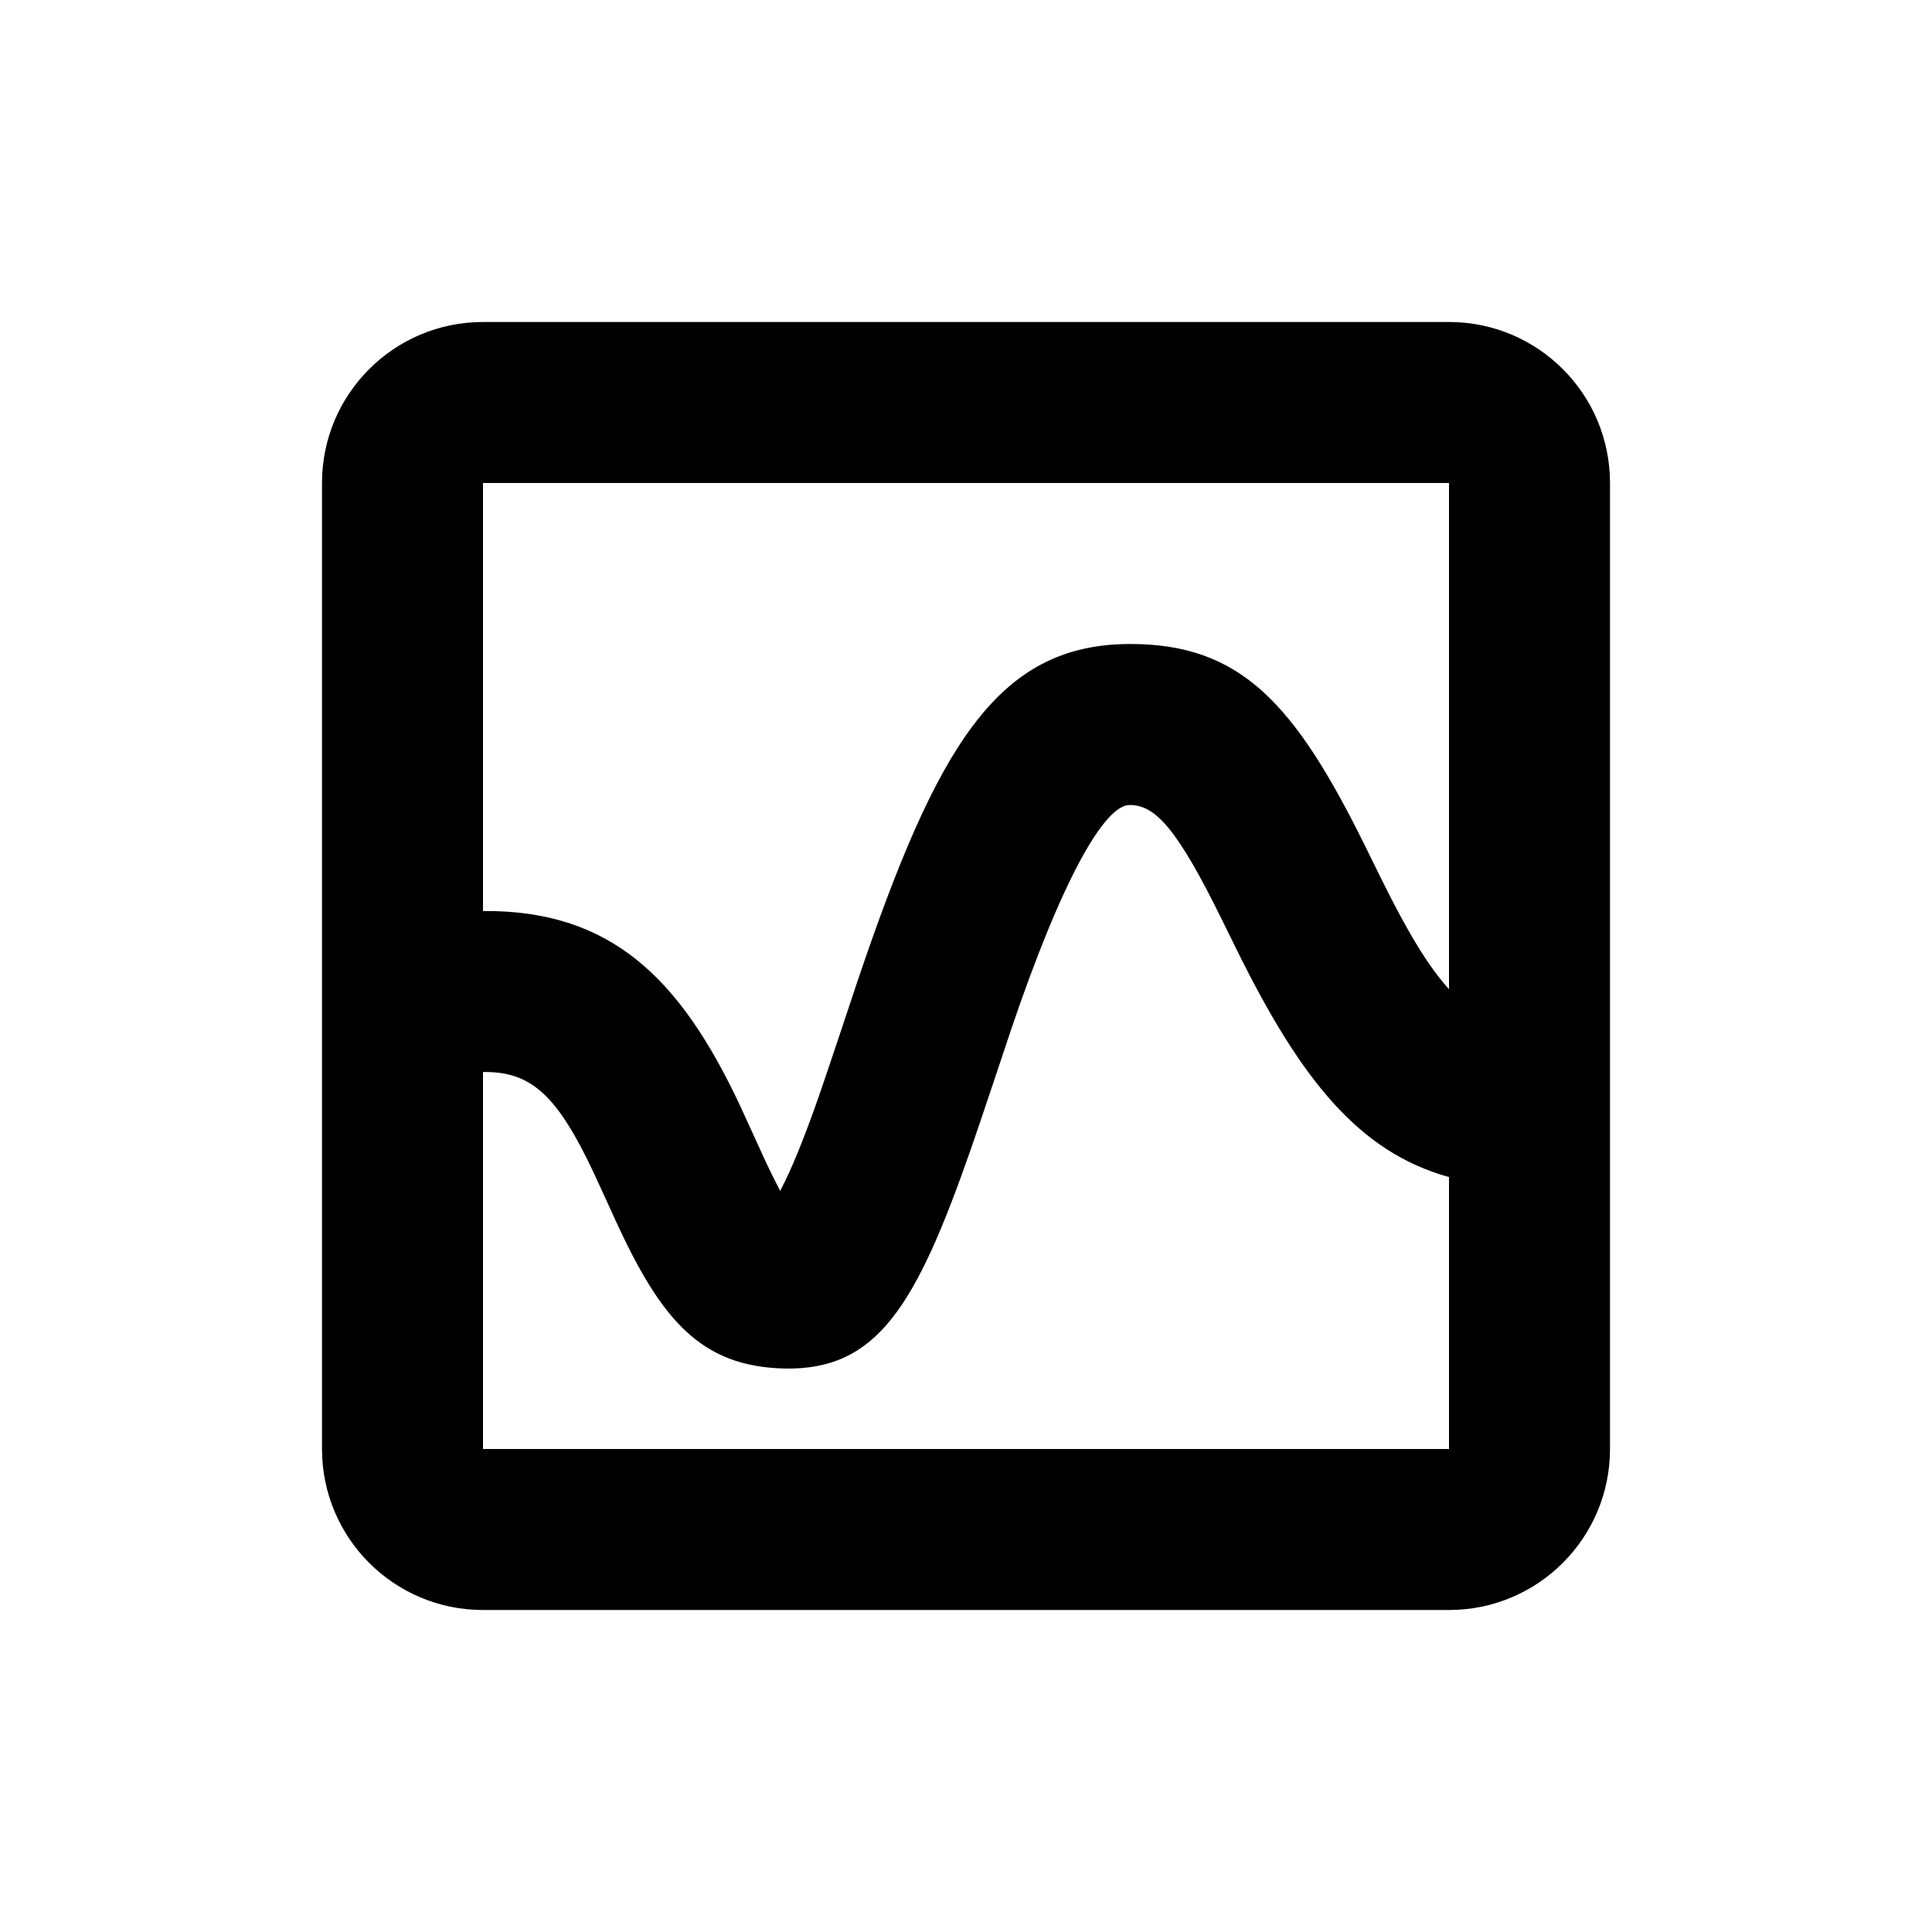
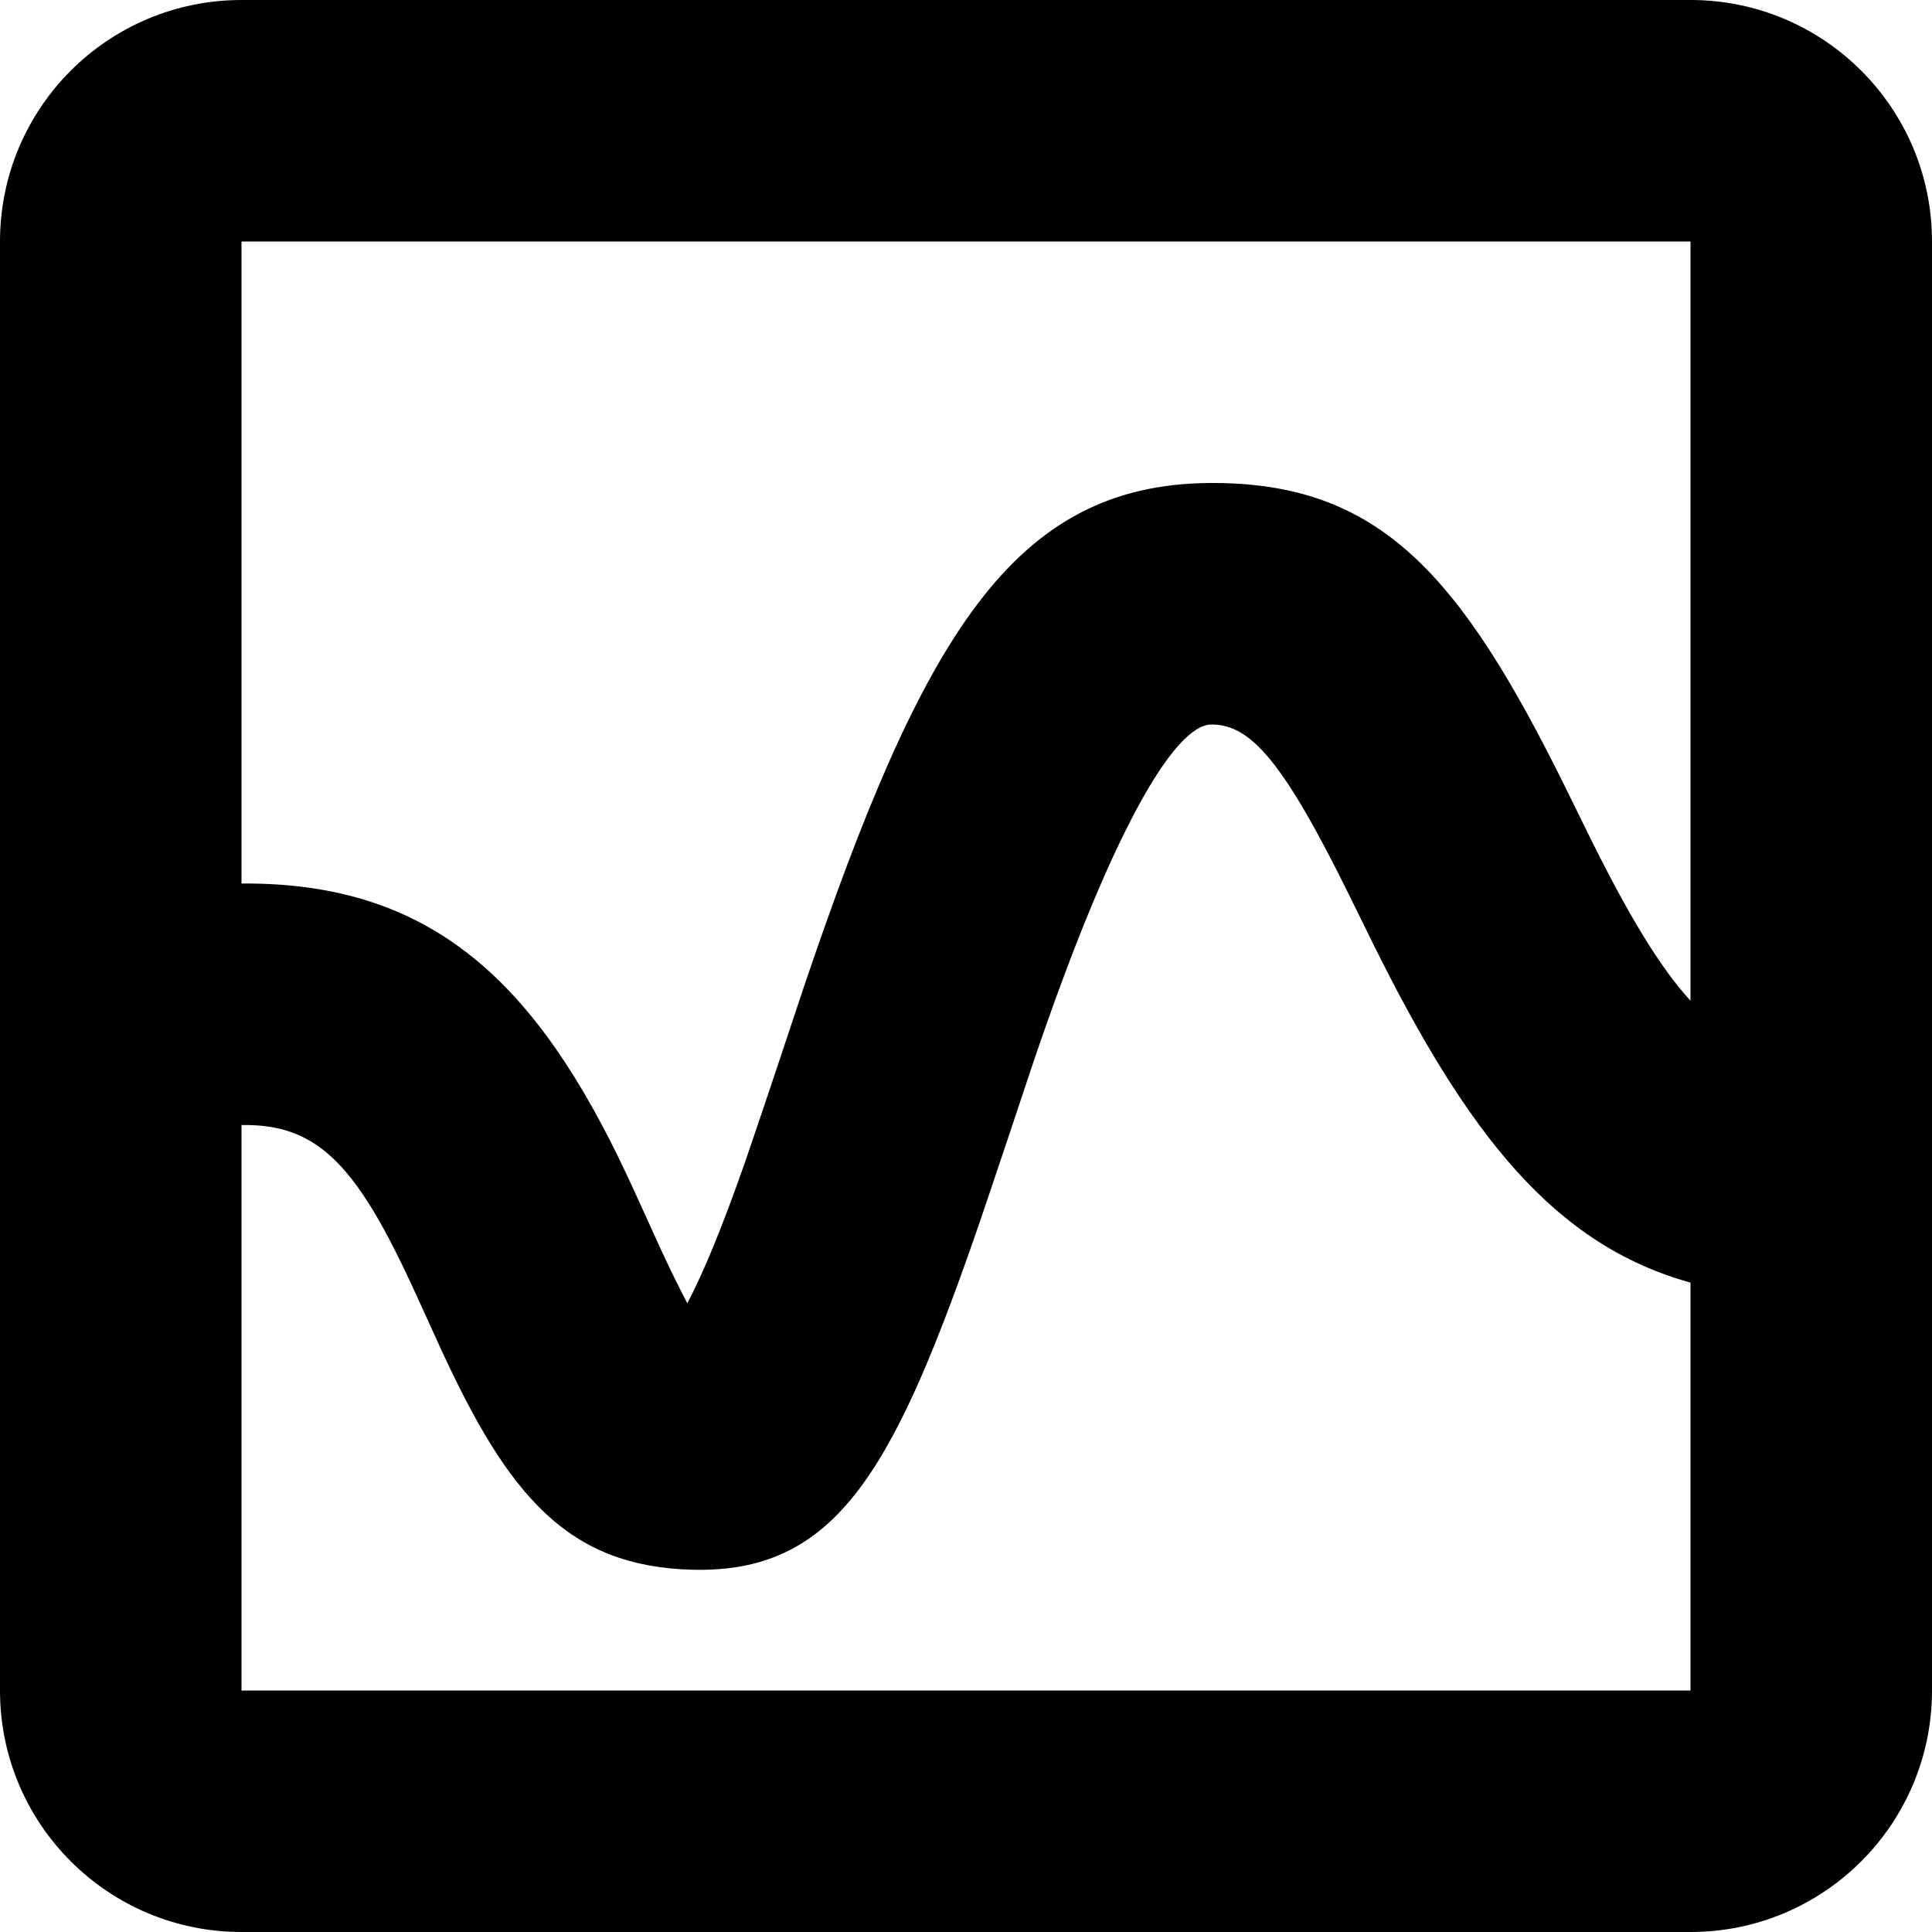
- <svg xmlns="http://www.w3.org/2000/svg" viewBox="0 0 24 24">
-   <path d="M18,12.288 L18,6 L6,6 L6,11.317 C7.584,11.304 8.447,12.144 9.193,13.734 C9.256,13.867 9.447,14.291 9.467,14.334 C9.564,14.544 9.638,14.691 9.692,14.793 C9.831,14.53 9.986,14.15 10.174,13.613 C10.276,13.32 10.649,12.2 10.655,12.18 C11.639,9.272 12.387,8.011 14.019,8 C15.42,7.991 16.089,8.749 16.964,10.521 C16.989,10.572 17.126,10.851 17.165,10.93 C17.48,11.566 17.739,12.002 18,12.288 Z M18,14.622 C16.872,14.309 16.156,13.399 15.372,11.817 C15.331,11.735 15.194,11.454 15.17,11.406 C14.627,10.305 14.355,9.998 14.032,10 C13.727,10.002 13.206,10.88 12.55,12.82 C12.548,12.827 12.17,13.963 12.061,14.273 C11.38,16.22 10.9,17.028 9.737,17 C8.703,16.974 8.212,16.39 7.651,15.171 C7.626,15.117 7.438,14.701 7.382,14.583 C6.932,13.624 6.61,13.31 6.011,13.317 C6.007,13.317 6.004,13.317 6,13.317 L6,18 L18,18 L18,14.622 Z M6,4 L18,4 C19.105,4 20,4.895 20,6 L20,18 C20,19.105 19.105,20 18,20 L6,20 C4.895,20 4,19.105 4,18 L4,6 C4,4.895 4.895,4 6,4 Z" />
+ <svg xmlns="http://www.w3.org/2000/svg" width="16px" height="16px" viewBox="0 0 16 16" version="1.1">
+   <path d="M14,8.288 L14,2 L2,2 L2,7.317 C3.584,7.304 4.447,8.144 5.193,9.734 C5.256,9.867 5.447,10.291 5.467,10.334 C5.564,10.544 5.638,10.691 5.692,10.793 C5.831,10.53 5.986,10.15 6.174,9.613 C6.276,9.32 6.649,8.2 6.655,8.18 C7.639,5.272 8.387,4.011 10.019,4 C11.42,3.991 12.089,4.749 12.964,6.521 C12.989,6.572 13.126,6.851 13.165,6.93 C13.48,7.566 13.739,8.002 14,8.288 Z M14,10.622 C12.872,10.309 12.156,9.399 11.372,7.817 C11.331,7.735 11.194,7.454 11.17,7.406 C10.627,6.305 10.355,5.998 10.032,6 C9.727,6.002 9.206,6.88 8.55,8.82 C8.548,8.827 8.17,9.963 8.061,10.273 C7.38,12.22 6.9,13.028 5.737,13 C4.703,12.974 4.212,12.39 3.651,11.171 C3.626,11.117 3.438,10.701 3.382,10.583 C2.932,9.624 2.61,9.31 2.011,9.317 C2.007,9.317 2.004,9.317 2,9.317 L2,14 L14,14 L14,10.622 Z M2,1.77635684e-15 L14,1.77635684e-15 C15.105,1.57345071e-15 16,0.895 16,2 L16,14 C16,15.105 15.105,16 14,16 L2,16 C0.895,16 1.3527075e-16,15.105 0,14 L0,2 C-1.3527075e-16,0.895 0.895,1.97926296e-15 2,1.77635684e-15 Z" id="path-1" />
</svg>
